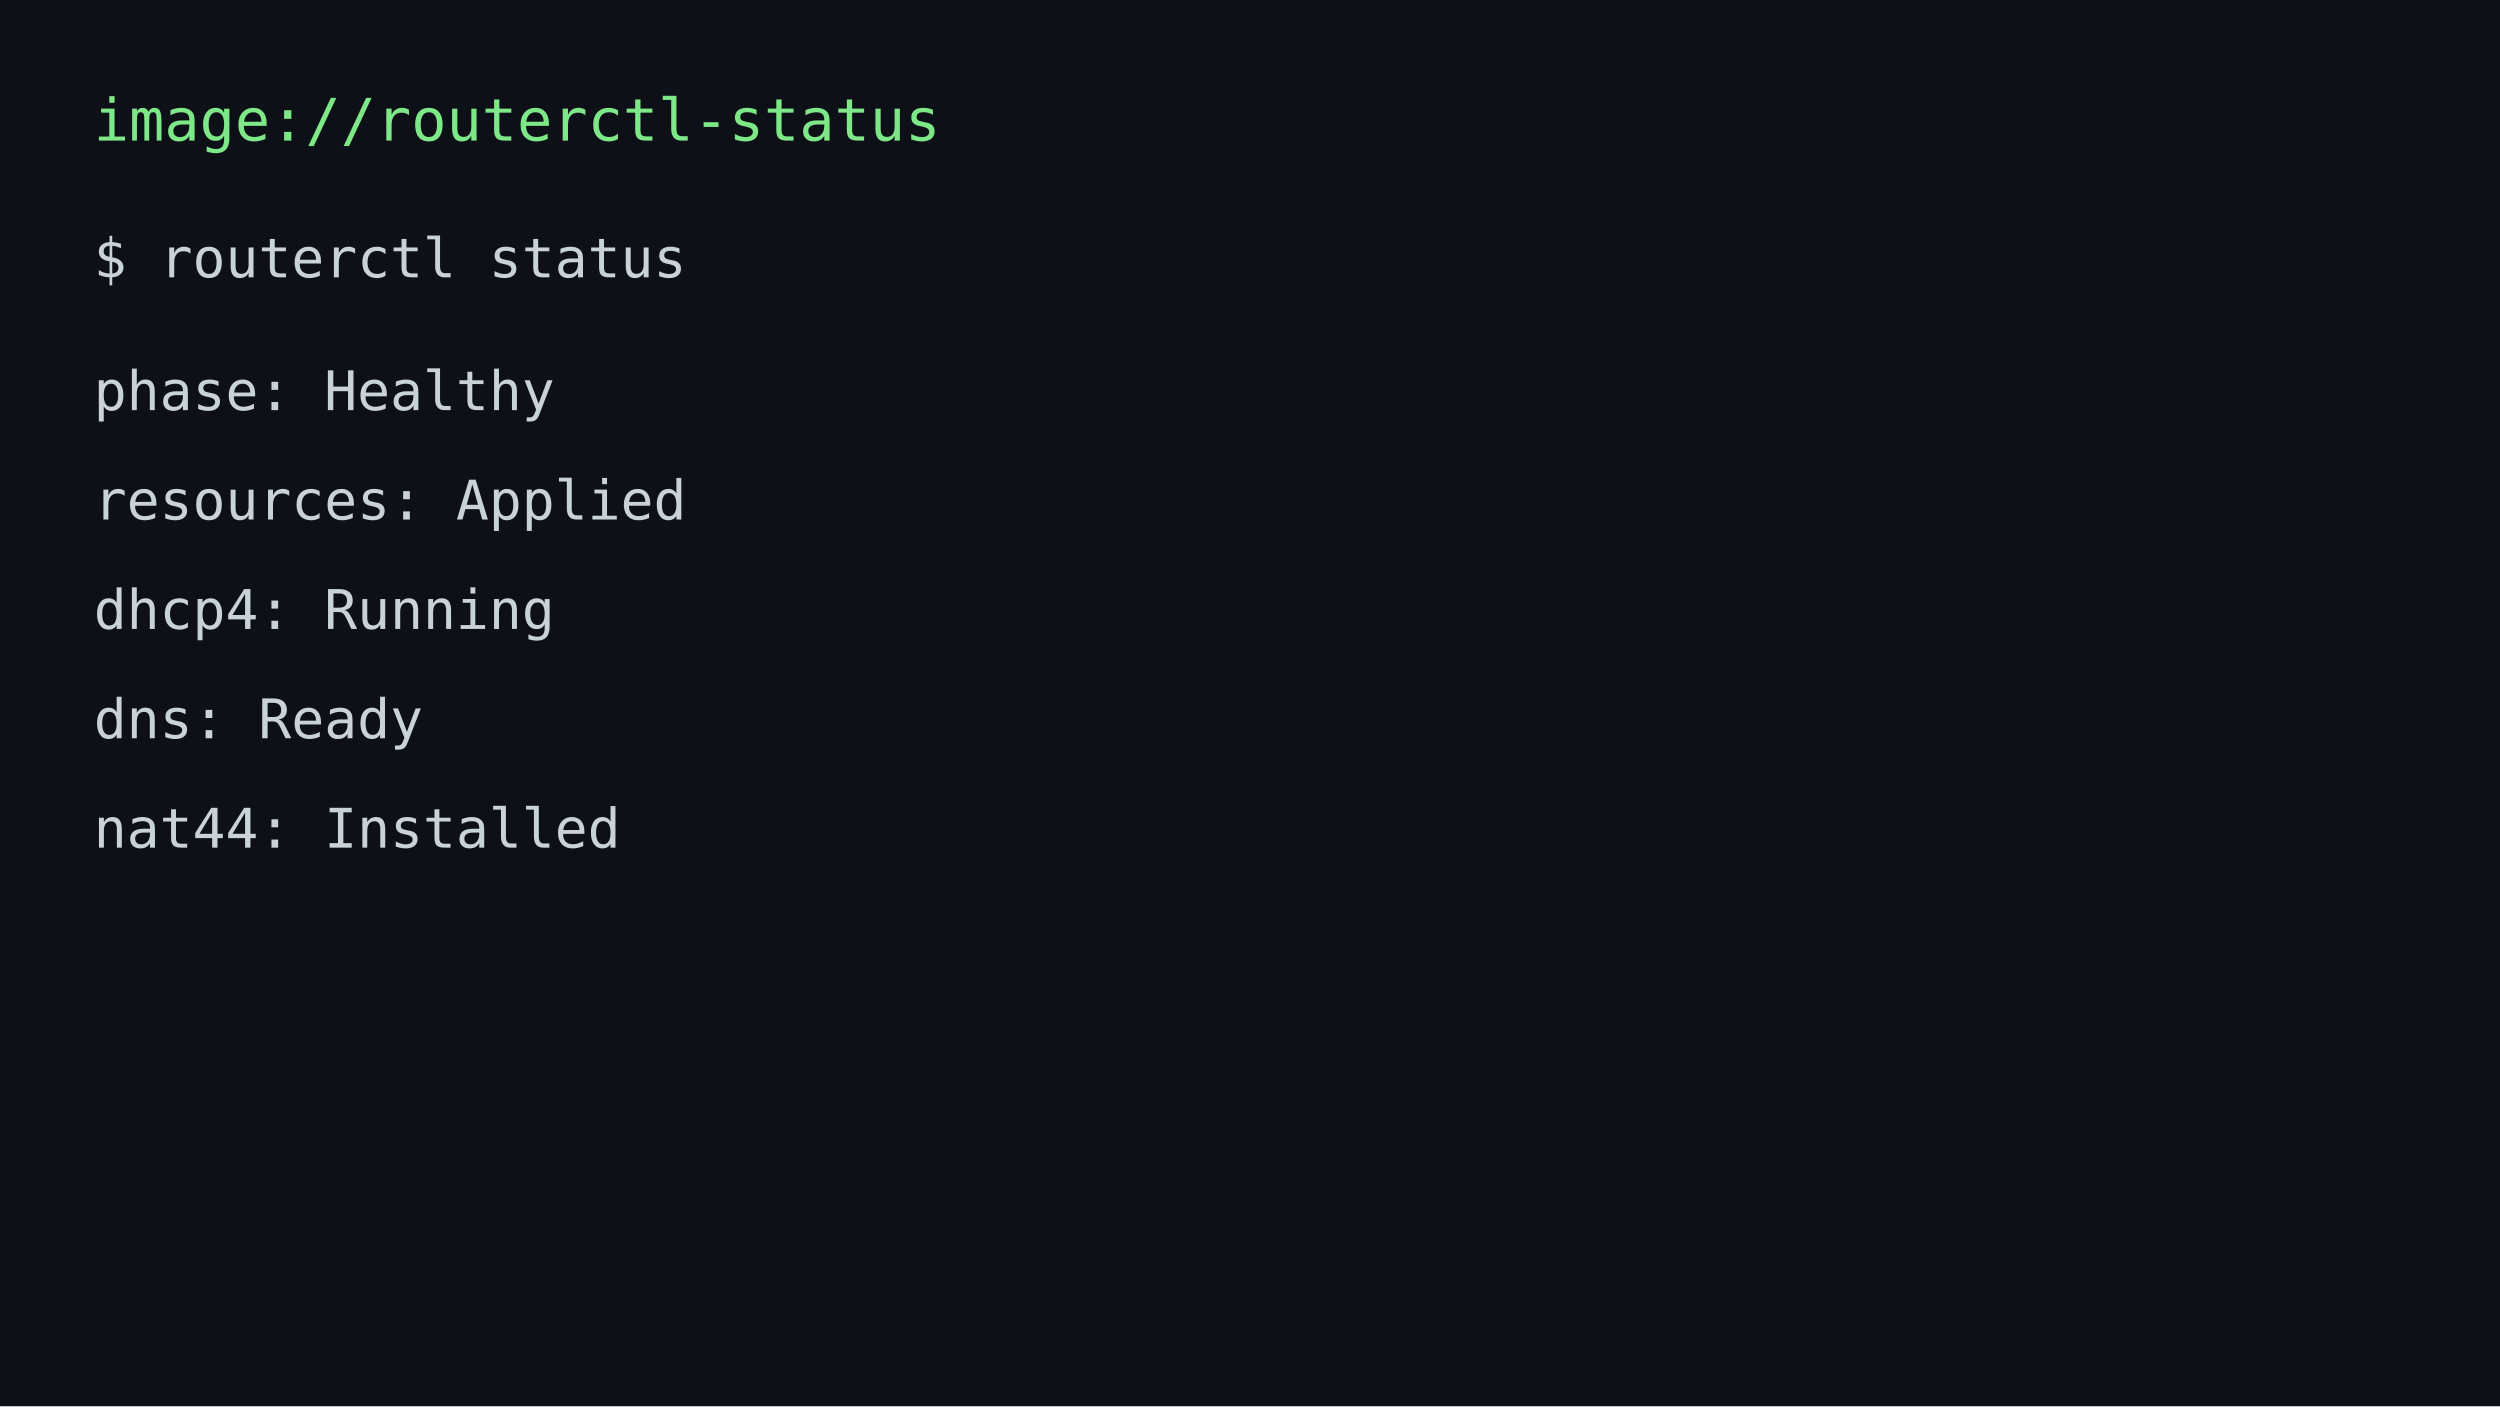
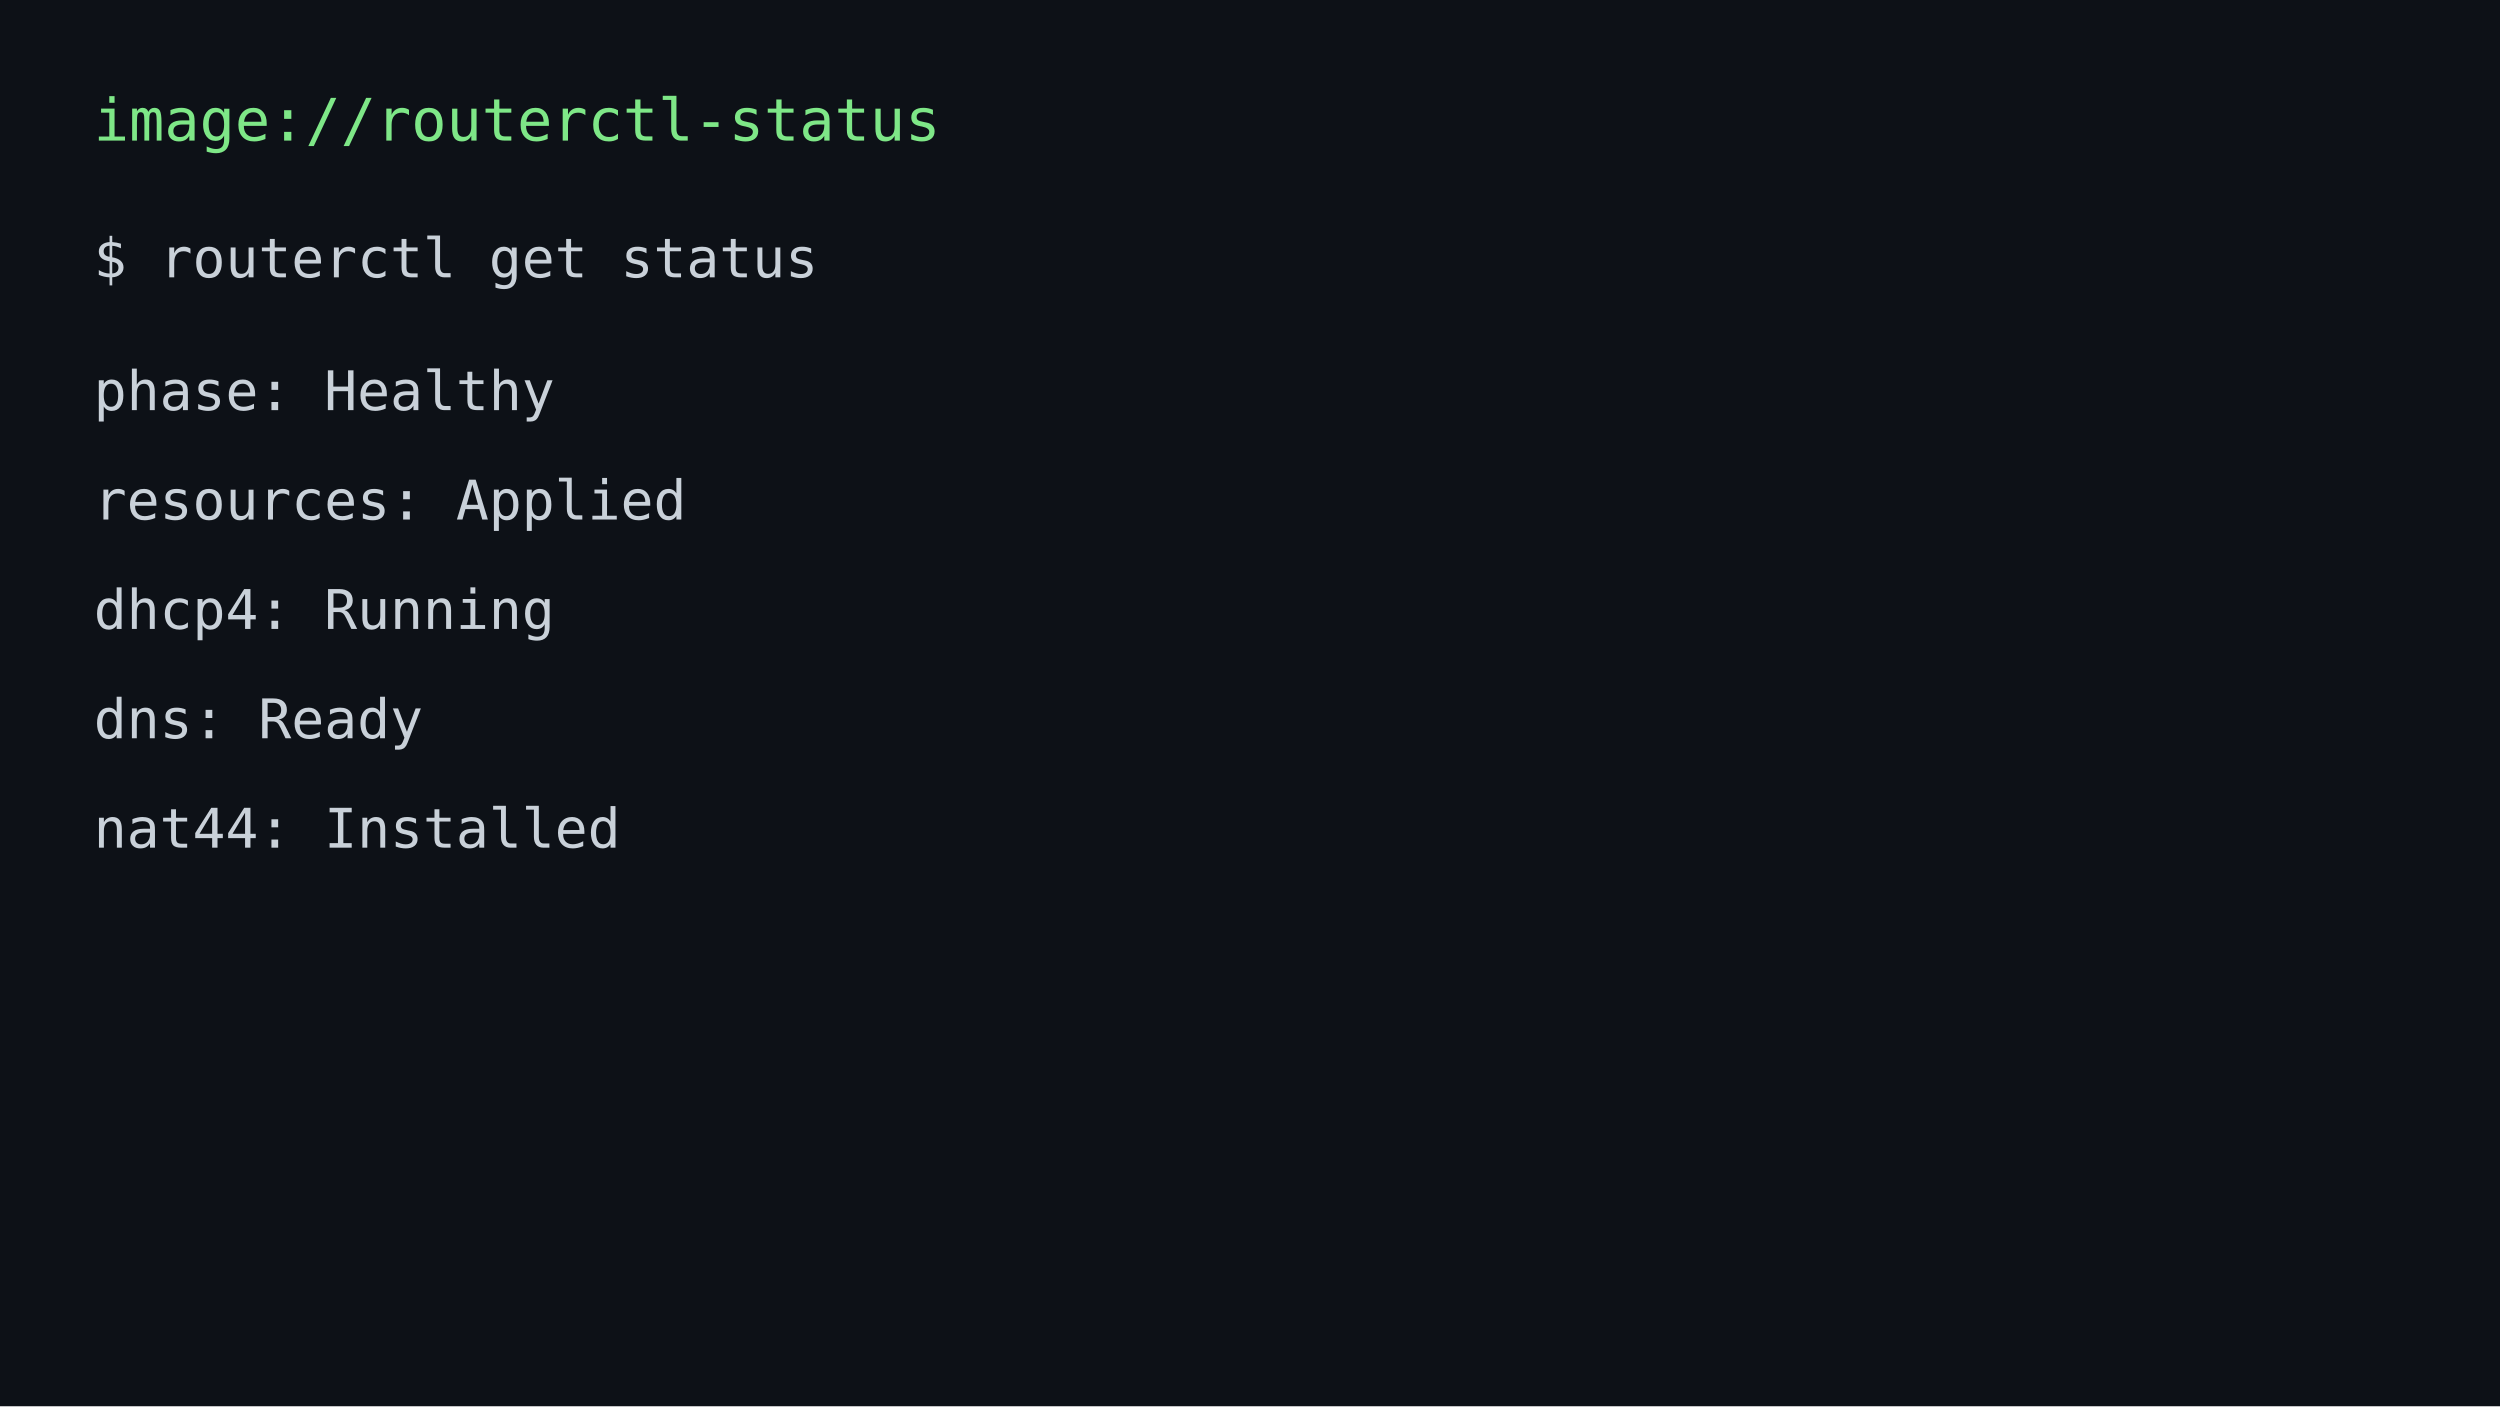
<svg xmlns="http://www.w3.org/2000/svg" width="1280" height="720" viewBox="0 0 1280 720" role="img" aria-labelledby="title desc">
  <rect width="1280" height="720" fill="#0d1117" />
  <text x="48" y="72" font-family="ui-monospace, SFMono-Regular, Menlo, monospace" font-size="30" fill="#7ee787">image://routerctl-status</text>
-   <text x="48" y="142" font-family="ui-monospace, SFMono-Regular, Menlo, monospace" font-size="28" fill="#c9d1d9">$ routerctl status</text>
+   <text x="48" y="142" font-family="ui-monospace, SFMono-Regular, Menlo, monospace" font-size="28" fill="#c9d1d9">$ routerctl get status</text>
  <text x="48" y="210" font-family="ui-monospace, SFMono-Regular, Menlo, monospace" font-size="28" fill="#c9d1d9">phase: Healthy</text>
  <text x="48" y="266" font-family="ui-monospace, SFMono-Regular, Menlo, monospace" font-size="28" fill="#c9d1d9">resources: Applied</text>
  <text x="48" y="322" font-family="ui-monospace, SFMono-Regular, Menlo, monospace" font-size="28" fill="#c9d1d9">dhcp4: Running</text>
  <text x="48" y="378" font-family="ui-monospace, SFMono-Regular, Menlo, monospace" font-size="28" fill="#c9d1d9">dns: Ready</text>
  <text x="48" y="434" font-family="ui-monospace, SFMono-Regular, Menlo, monospace" font-size="28" fill="#c9d1d9">nat44: Installed</text>
</svg>
